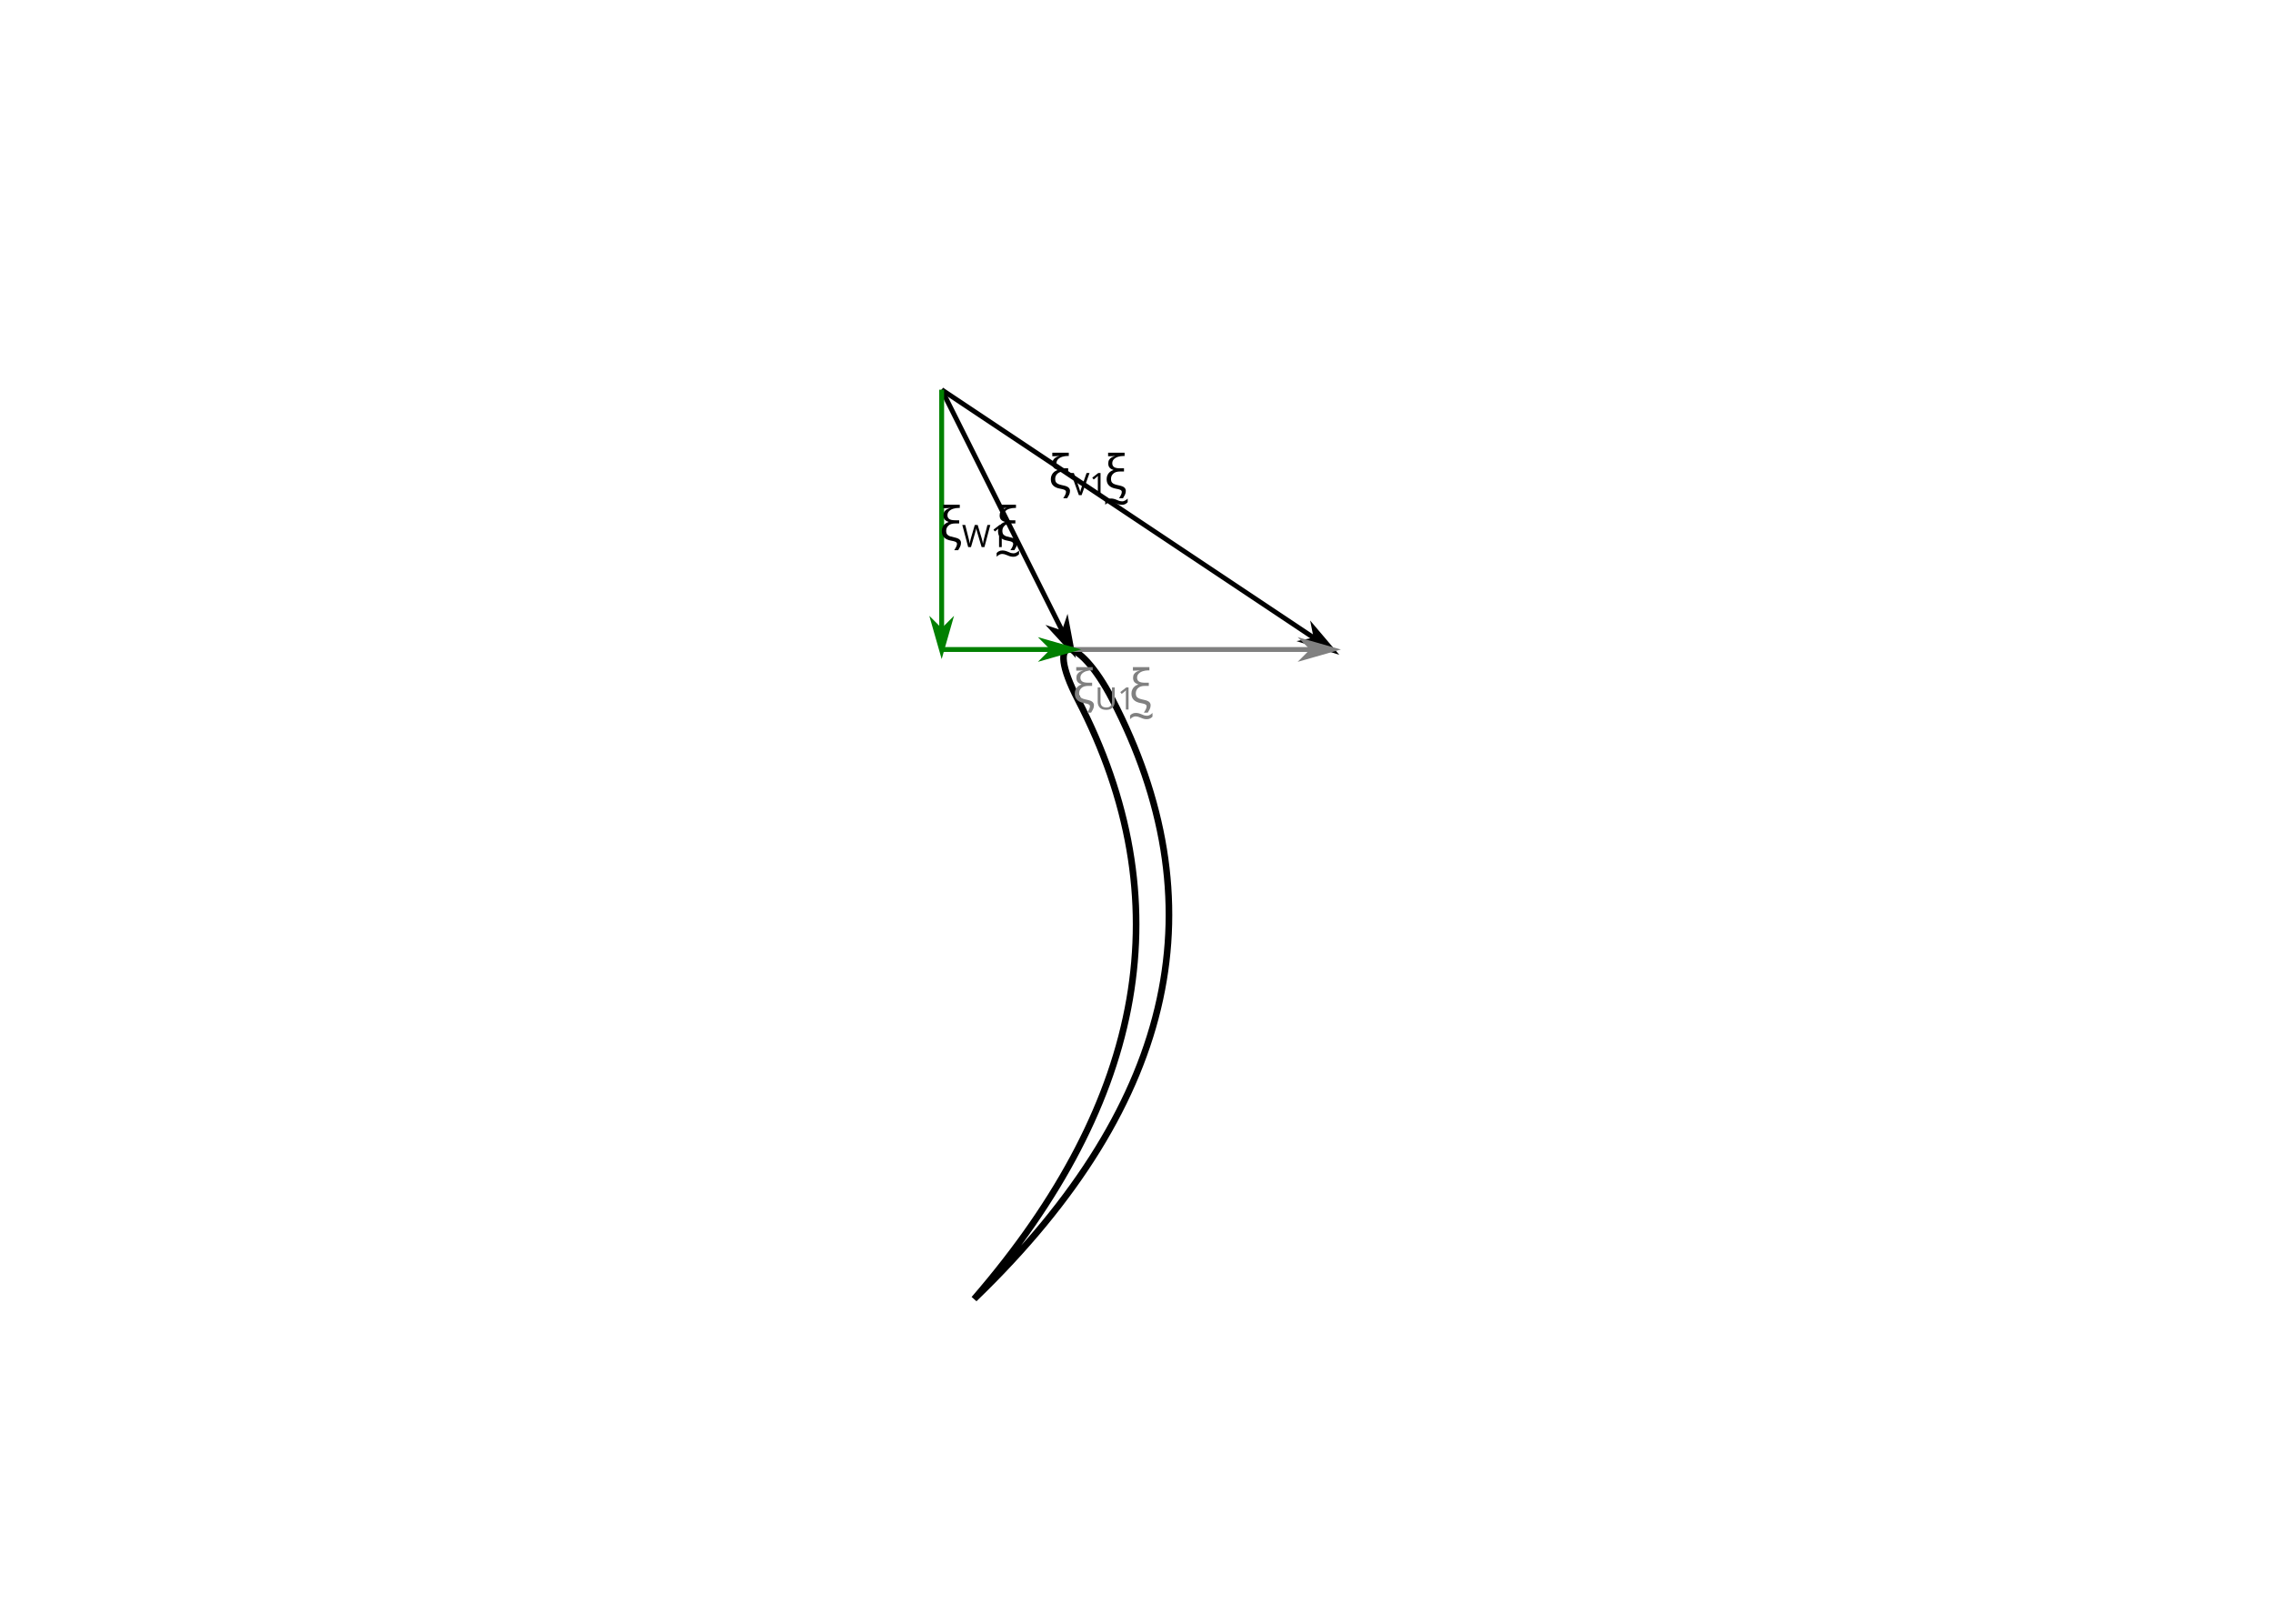
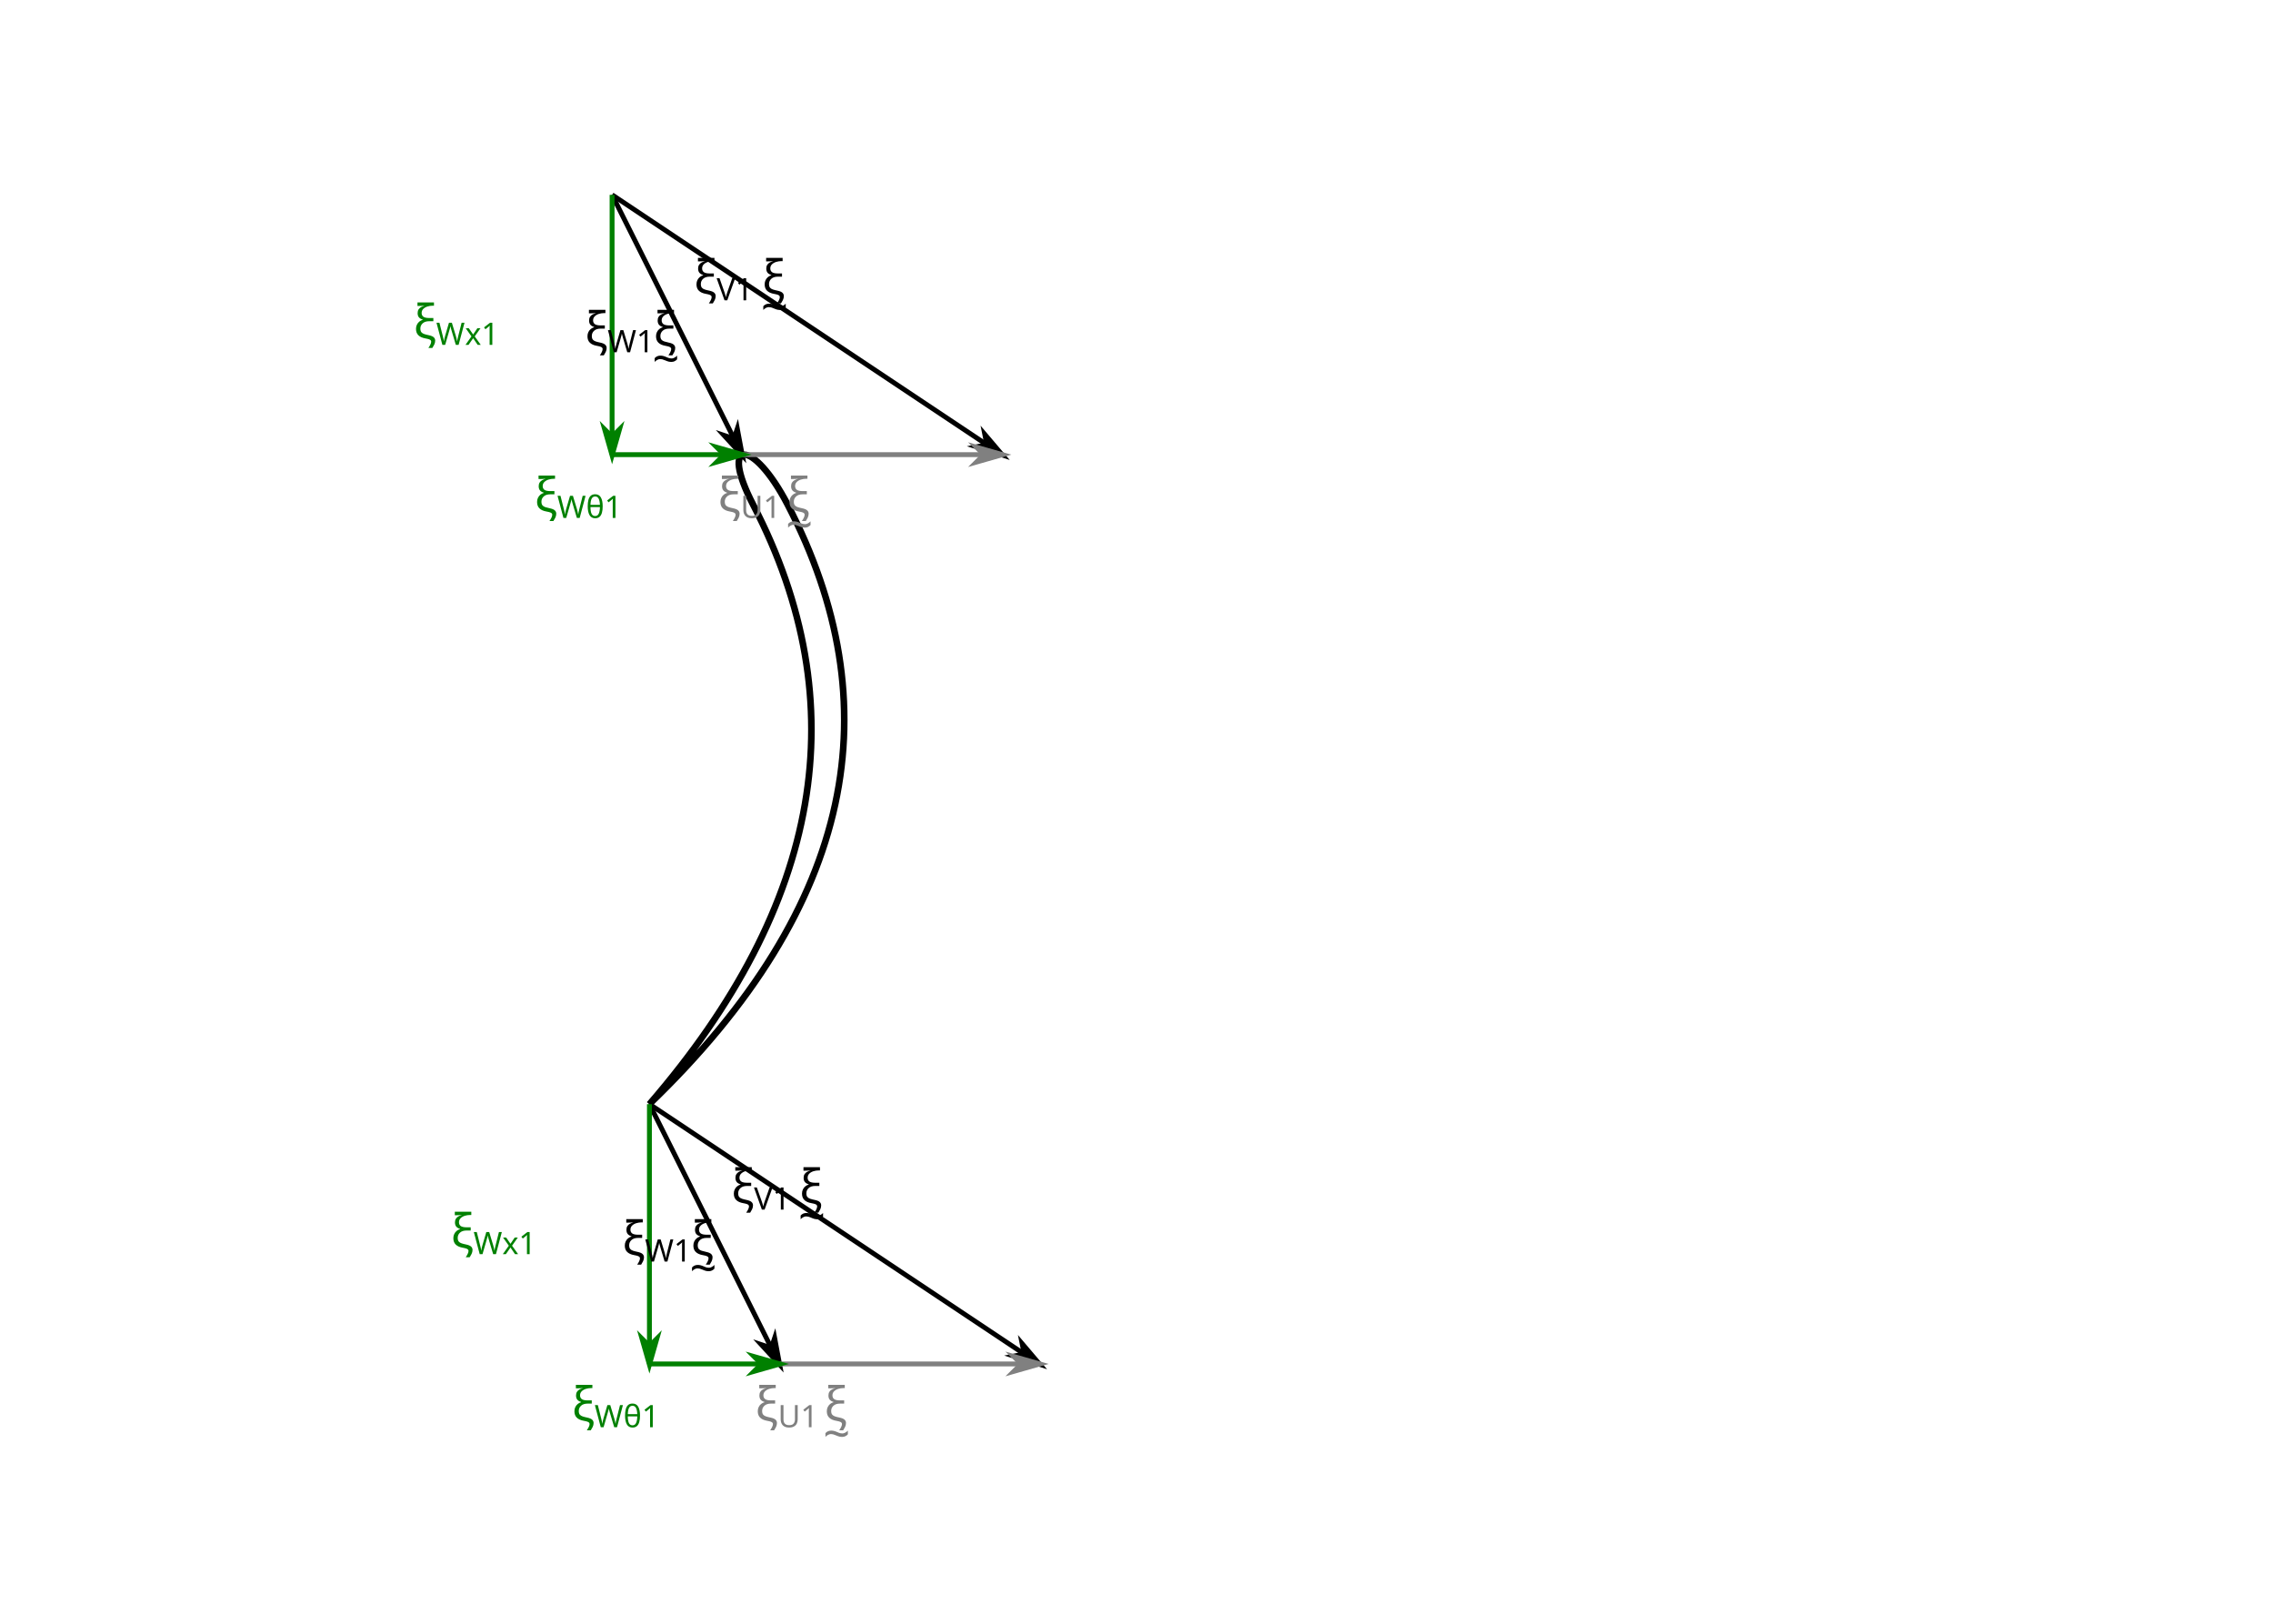
<svg xmlns="http://www.w3.org/2000/svg" width="700" height="500" viewBox="0 0 700 500" version="1.1" id="svg1097">
  <defs id="defs1091">
+     <marker style="overflow:visible;" id="marker3084" refX="0.0" refY="0.0" orient="auto">
+       <path transform="scale(0.4) rotate(180) translate(10,0)" style="fill-rule:evenodd;stroke:#008000;stroke-width:1pt;stroke-opacity:1;fill:#008000;fill-opacity:1" d="M 0.0,0.0 L 5.0,-5.0 L -12.5,0.0 L 5.0,5.0 L 0.0,0.0 z " id="path3082" />
+     </marker>
+     <marker style="overflow:visible;" id="marker3074" refX="0.0" refY="0.0" orient="auto">
+       <path transform="scale(0.4) rotate(180) translate(10,0)" style="fill-rule:evenodd;stroke:#008000;stroke-width:1pt;stroke-opacity:1;fill:#008000;fill-opacity:1" d="M 0.0,0.0 L 5.0,-5.0 L -12.5,0.0 L 5.0,5.0 L 0.0,0.0 z " id="path3072" />
+     </marker>
+     <marker style="overflow:visible;" id="marker3064" refX="0.0" refY="0.0" orient="auto">
+       <path transform="scale(0.4) rotate(180) translate(10,0)" style="fill-rule:evenodd;stroke:#808080;stroke-width:1pt;stroke-opacity:1;fill:#808080;fill-opacity:1" d="M 0.0,0.0 L 5.0,-5.0 L -12.5,0.0 L 5.0,5.0 L 0.0,0.0 z " id="path3062" />
+     </marker>
+     <marker style="overflow:visible;" id="marker3054" refX="0.0" refY="0.0" orient="auto">
+       <path transform="scale(0.4) rotate(180) translate(10,0)" style="fill-rule:evenodd;stroke:#000000;stroke-width:1pt;stroke-opacity:1;fill:#000000;fill-opacity:1" d="M 0.0,0.0 L 5.0,-5.0 L -12.5,0.0 L 5.0,5.0 L 0.0,0.0 z " id="path3052" />
+     </marker>
+     <marker style="overflow:visible;" id="marker3044" refX="0.0" refY="0.0" orient="auto">
+       <path transform="scale(0.4) rotate(180) translate(10,0)" style="fill-rule:evenodd;stroke:#000000;stroke-width:1pt;stroke-opacity:1;fill:#000000;fill-opacity:1" d="M 0.0,0.0 L 5.0,-5.0 L -12.5,0.0 L 5.0,5.0 L 0.0,0.0 z " id="path3042" />
+     </marker>
    <marker style="overflow:visible;" id="marker2502" refX="0.0" refY="0.0" orient="auto">
      <path transform="scale(0.4) rotate(180) translate(10,0)" style="fill-rule:evenodd;stroke:#008000;stroke-width:1pt;stroke-opacity:1;fill:#008000;fill-opacity:1" d="M 0.0,0.0 L 5.0,-5.0 L -12.5,0.0 L 5.0,5.0 L 0.0,0.0 z " id="path2500" />
    </marker>
    <marker style="overflow:visible;" id="marker2418" refX="0.0" refY="0.0" orient="auto">
      <path transform="scale(0.4) rotate(180) translate(10,0)" style="fill-rule:evenodd;stroke:#008000;stroke-width:1pt;stroke-opacity:1;fill:#008000;fill-opacity:1" d="M 0.0,0.0 L 5.0,-5.0 L -12.5,0.0 L 5.0,5.0 L 0.0,0.0 z " id="path2416" />
    </marker>
    <marker style="overflow:visible;" id="marker2220" refX="0.0" refY="0.0" orient="auto">
      <path transform="scale(0.4) rotate(180) translate(10,0)" style="fill-rule:evenodd;stroke:#000000;stroke-width:1pt;stroke-opacity:1;fill:#000000;fill-opacity:1" d="M 0.0,0.0 L 5.0,-5.0 L -12.5,0.0 L 5.0,5.0 L 0.0,0.0 z " id="path2218" />
    </marker>
    <marker style="overflow:visible;" id="marker2210" refX="0.0" refY="0.0" orient="auto">
      <path transform="scale(0.4) rotate(180) translate(10,0)" style="fill-rule:evenodd;stroke:#000000;stroke-width:1pt;stroke-opacity:1;fill:#000000;fill-opacity:1" d="M 0.0,0.0 L 5.0,-5.0 L -12.5,0.0 L 5.0,5.0 L 0.0,0.0 z " id="path2208" />
    </marker>
    <marker style="overflow:visible;" id="marker2158" refX="0.0" refY="0.0" orient="auto">
      <path transform="scale(0.4) rotate(180) translate(10,0)" style="fill-rule:evenodd;stroke:#808080;stroke-width:1pt;stroke-opacity:1;fill:#808080;fill-opacity:1" d="M 0.0,0.0 L 5.0,-5.0 L -12.5,0.0 L 5.0,5.0 L 0.0,0.0 z " id="path2156" />
    </marker>
    <marker style="overflow:visible;" id="marker2074" refX="0.0" refY="0.0" orient="auto">
      <path transform="scale(1.1) rotate(180) translate(1,0)" d="M 8.719,4.034 L -2.207,0.016 L 8.719,-4.002 C 6.973,-1.63 6.983,1.616 8.719,4.034 z " style="fill-rule:evenodd;stroke-width:0.625;stroke-linejoin:round;stroke:#000000;stroke-opacity:1;fill:#000000;fill-opacity:1" id="path2072" />
    </marker>
    <marker style="overflow:visible;" id="marker2064" refX="0.0" refY="0.0" orient="auto">
      <path transform="scale(1.1) rotate(180) translate(1,0)" d="M 8.719,4.034 L -2.207,0.016 L 8.719,-4.002 C 6.973,-1.63 6.983,1.616 8.719,4.034 z " style="fill-rule:evenodd;stroke-width:0.625;stroke-linejoin:round;stroke:#000000;stroke-opacity:1;fill:#000000;fill-opacity:1" id="path2062" />
    </marker>
    <marker style="overflow:visible;" id="marker2030" refX="0.0" refY="0.0" orient="auto">
      <path transform="scale(1.1) rotate(180) translate(1,0)" d="M 8.719,4.034 L -2.207,0.016 L 8.719,-4.002 C 6.973,-1.63 6.983,1.616 8.719,4.034 z " style="fill-rule:evenodd;stroke-width:0.625;stroke-linejoin:round;stroke:#808080;stroke-opacity:1;fill:#808080;fill-opacity:1" id="path2028" />
    </marker>
    <marker style="overflow:visible;" id="marker1862" refX="0.0" refY="0.0" orient="auto">
      <path transform="scale(0.8) rotate(180) translate(12.5,0)" style="fill-rule:evenodd;stroke:#808080;stroke-width:1pt;stroke-opacity:1;fill:#808080;fill-opacity:1" d="M 0.0,0.0 L 5.0,-5.0 L -12.5,0.0 L 5.0,5.0 L 0.0,0.0 z " id="path1860" />
    </marker>
    <marker style="overflow:visible;" id="marker1810" refX="0.0" refY="0.0" orient="auto">
      <path transform="scale(0.8) rotate(180) translate(12.5,0)" style="fill-rule:evenodd;stroke:#000000;stroke-width:1pt;stroke-opacity:1;fill:#000000;fill-opacity:1" d="M 0.0,0.0 L 5.0,-5.0 L -12.5,0.0 L 5.0,5.0 L 0.0,0.0 z " id="path1808" />
    </marker>
  </defs>
  <g id="layer1" transform="translate(0,-238.25)">
-     <path style="font-variation-settings:normal;opacity:1;vector-effect:none;fill:none;fill-opacity:1;stroke:#000000;stroke-width:1.914;stroke-linecap:butt;stroke-linejoin:miter;stroke-miterlimit:4;stroke-dasharray:none;stroke-dashoffset:0;stroke-opacity:1;marker:none;stop-color:#000000;stop-opacity:1" d="m 300,400 c 50,-60 60,-120 30,-180 -10,-20 0,-20 10,0 30,60 20,120 -40,180 z" id="path1424" transform="matrix(1.064177,0,0,1.025641,-19.2531,227.9936)" />
-     <path style="font-variation-settings:normal;opacity:1;vector-effect:none;fill:none;fill-opacity:1;stroke:#000000;stroke-width:1.5;stroke-linecap:butt;stroke-linejoin:miter;stroke-miterlimit:4;stroke-dasharray:none;stroke-dashoffset:0;stroke-opacity:1;marker:none;marker-end:url(#marker2210);stop-color:#000000;stop-opacity:1" d="m 260,120 40,80" id="path1752" transform="translate(30,238.25)" />
-     <path style="font-variation-settings:normal;opacity:1;vector-effect:none;fill:none;fill-opacity:1;stroke:#000000;stroke-width:1.5;stroke-linecap:butt;stroke-linejoin:miter;stroke-miterlimit:4;stroke-dasharray:none;stroke-dashoffset:0;stroke-opacity:1;marker:none;marker-end:url(#marker2220);stop-color:#000000;stop-opacity:1" d="m 260,120 120,80" id="path1806" transform="translate(30,238.25)" />
-     <path style="font-variation-settings:normal;opacity:1;vector-effect:none;fill:none;fill-opacity:1;stroke:#808080;stroke-width:1.5;stroke-linecap:butt;stroke-linejoin:miter;stroke-miterlimit:4;stroke-dasharray:none;stroke-dashoffset:0;stroke-opacity:1;marker:none;marker-end:url(#marker2158);stop-color:#000000;stop-opacity:1" d="m 260,120 h 80" id="path1858" transform="translate(70,318.25)" />
-     <path style="font-variation-settings:normal;opacity:1;vector-effect:none;fill:none;fill-opacity:1;stroke:#008000;stroke-width:1.5;stroke-linecap:butt;stroke-linejoin:miter;stroke-miterlimit:4;stroke-dasharray:none;stroke-dashoffset:0;stroke-opacity:1;marker:none;stop-color:#000000;stop-opacity:1;marker-end:url(#marker2418)" d="m 290,120 v 80" id="path2408" transform="translate(0,238.25)" />
-     <path style="font-variation-settings:normal;opacity:1;vector-effect:none;fill:none;fill-opacity:1;stroke:#008000;stroke-width:1.5;stroke-linecap:butt;stroke-linejoin:miter;stroke-miterlimit:4;stroke-dasharray:none;stroke-dashoffset:0;stroke-opacity:1;marker:none;marker-end:url(#marker2502);stop-color:#000000;stop-opacity:1" d="m 290,120 h 40" id="path2498" transform="translate(0,318.25)" />
-     <g id="g2644" transform="translate(-30.83089,35.02891)">
-       <text xml:space="preserve" style="font-style:normal;font-variant:normal;font-weight:normal;font-stretch:normal;font-size:14.667px;font-family:'SBL BibLit';-inkscape-font-specification:'SBL BibLit';text-align:center;text-anchor:middle;fill:#000000;fill-opacity:1;stroke:none;stroke-width:1.5;stroke-linecap:round;stroke-miterlimit:4;stroke-dasharray:none;stroke-opacity:1;stop-color:#000000" x="400" y="140" id="text2616" transform="translate(-11.98266,222.8704)">
-         <tspan id="tspan2614" x="400" y="140" style="font-style:normal;font-variant:normal;font-weight:normal;font-stretch:normal;font-size:14.667px;font-family:'SBL BibLit';-inkscape-font-specification:'SBL BibLit'">~</tspan>
+     <path style="font-variation-settings:normal;opacity:1;vector-effect:none;fill:none;fill-opacity:1;stroke:#000000;stroke-width:1.914;stroke-linecap:butt;stroke-linejoin:miter;stroke-miterlimit:4;stroke-dasharray:none;stroke-dashoffset:0;stroke-opacity:1;marker:none;stop-color:#000000;stop-opacity:1" d="m 300,400 c 50,-60 60,-120 30,-180 -10,-20 0,-20 10,0 30,60 20,120 -40,180 z" id="path1424" transform="matrix(1.064177,0,0,1.025641,-119.2531,167.9936)" />
+     <g id="g2848" transform="translate(-101.4996,-60)">
+       <path style="font-variation-settings:normal;opacity:1;vector-effect:none;fill:none;fill-opacity:1;stroke:#000000;stroke-width:1.5;stroke-linecap:butt;stroke-linejoin:miter;stroke-miterlimit:4;stroke-dasharray:none;stroke-dashoffset:0;stroke-opacity:1;marker:none;marker-end:url(#marker2210);stop-color:#000000;stop-opacity:1" d="m 260,120 40,80" id="path1752" transform="translate(30,238.25)" />
+       <path style="font-variation-settings:normal;opacity:1;vector-effect:none;fill:none;fill-opacity:1;stroke:#000000;stroke-width:1.5;stroke-linecap:butt;stroke-linejoin:miter;stroke-miterlimit:4;stroke-dasharray:none;stroke-dashoffset:0;stroke-opacity:1;marker:none;marker-end:url(#marker2220);stop-color:#000000;stop-opacity:1" d="m 260,120 120,80" id="path1806" transform="translate(30,238.25)" />
+       <path style="font-variation-settings:normal;opacity:1;vector-effect:none;fill:none;fill-opacity:1;stroke:#808080;stroke-width:1.5;stroke-linecap:butt;stroke-linejoin:miter;stroke-miterlimit:4;stroke-dasharray:none;stroke-dashoffset:0;stroke-opacity:1;marker:none;marker-end:url(#marker2158);stop-color:#000000;stop-opacity:1" d="m 260,120 h 80" id="path1858" transform="translate(70,318.25)" />
+       <path style="font-variation-settings:normal;opacity:1;vector-effect:none;fill:none;fill-opacity:1;stroke:#008000;stroke-width:1.5;stroke-linecap:butt;stroke-linejoin:miter;stroke-miterlimit:4;stroke-dasharray:none;stroke-dashoffset:0;stroke-opacity:1;marker:none;marker-end:url(#marker2418);stop-color:#000000;stop-opacity:1" d="m 290,120 v 80" id="path2408" transform="translate(0,238.25)" />
+       <path style="font-variation-settings:normal;opacity:1;vector-effect:none;fill:none;fill-opacity:1;stroke:#008000;stroke-width:1.5;stroke-linecap:butt;stroke-linejoin:miter;stroke-miterlimit:4;stroke-dasharray:none;stroke-dashoffset:0;stroke-opacity:1;marker:none;marker-end:url(#marker2502);stop-color:#000000;stop-opacity:1" d="m 290,120 h 40" id="path2498" transform="translate(0,318.25)" />
+       <g id="g2644" transform="translate(-30.83089,35.02891)">
+         <text xml:space="preserve" style="font-style:normal;font-variant:normal;font-weight:normal;font-stretch:normal;font-size:14.667px;font-family:'SBL BibLit';-inkscape-font-specification:'SBL BibLit';text-align:center;text-anchor:middle;fill:#000000;fill-opacity:1;stroke:none;stroke-width:1.5;stroke-linecap:round;stroke-miterlimit:4;stroke-dasharray:none;stroke-opacity:1;stop-color:#000000" x="400" y="140" id="text2616" transform="translate(-11.98266,222.8704)">
+           <tspan id="tspan2614" x="400" y="140" style="font-style:normal;font-variant:normal;font-weight:normal;font-stretch:normal;font-size:14.667px;font-family:'SBL BibLit';-inkscape-font-specification:'SBL BibLit'">~</tspan>
+         </text>
+         <text xml:space="preserve" style="font-weight:900;font-stretch:condensed;font-size:14.667px;font-family:'Noto Sans';-inkscape-font-specification:'Noto Sans Heavy Condensed';text-align:center;text-anchor:middle;fill:none;stroke:#008000;stroke-width:1.5;stroke-linecap:round;stroke-miterlimit:4;stroke-dasharray:none;stop-color:#000000" x="350" y="120" id="text2622" transform="translate(37.68068,233.7872)">
+           <tspan id="tspan2620" x="350" y="120" style="font-style:normal;font-variant:normal;font-weight:normal;font-stretch:normal;font-size:14.667px;font-family:'SBL BibLit';-inkscape-font-specification:'SBL BibLit';fill:#000000;fill-opacity:1;stroke:none;stroke-opacity:1">ξ</tspan>
+         </text>
+         <text xml:space="preserve" style="font-weight:900;font-stretch:condensed;font-size:14.667px;font-family:'Noto Sans';-inkscape-font-specification:'Noto Sans Heavy Condensed';text-align:center;text-anchor:middle;fill:none;stroke:#008000;stroke-width:1.5;stroke-linecap:round;stroke-miterlimit:4;stroke-dasharray:none;stop-color:#000000" x="350" y="120" id="text2610" transform="translate(43.24336,233.7872)">
+           <tspan id="tspan2608" x="350" y="120" style="font-style:normal;font-variant:normal;font-weight:normal;font-stretch:normal;font-size:14.667px;font-family:'SBL BibLit';-inkscape-font-specification:'SBL BibLit';fill:#000000;fill-opacity:1;stroke:none;stroke-opacity:1">ξ<tspan style="font-size:65%;baseline-shift:sub" id="tspan2646">V1</tspan>
+           </tspan>
+         </text>
+       </g>
+       <g id="g2686" transform="translate(-23.18932,102.05)" style="fill:#808080">
+         <text xml:space="preserve" style="font-style:normal;font-variant:normal;font-weight:normal;font-stretch:normal;font-size:14.667px;font-family:'SBL BibLit';-inkscape-font-specification:'SBL BibLit';text-align:center;text-anchor:middle;fill:#808080;fill-opacity:1;stroke:none;stroke-width:1.5;stroke-linecap:round;stroke-miterlimit:4;stroke-dasharray:none;stroke-opacity:1;stop-color:#000000" x="400" y="140" id="text2674" transform="translate(-11.98266,222.8704)">
+           <tspan id="tspan2672" x="400" y="140" style="font-style:normal;font-variant:normal;font-weight:normal;font-stretch:normal;font-size:14.667px;font-family:'SBL BibLit';-inkscape-font-specification:'SBL BibLit';fill:#808080">~</tspan>
+         </text>
+         <text xml:space="preserve" style="font-weight:900;font-stretch:condensed;font-size:14.667px;font-family:'Noto Sans';-inkscape-font-specification:'Noto Sans Heavy Condensed';text-align:center;text-anchor:middle;fill:#808080;stroke:#008000;stroke-width:1.5;stroke-linecap:round;stroke-miterlimit:4;stroke-dasharray:none;stop-color:#000000" x="350" y="120" id="text2678" transform="translate(37.68068,233.7872)">
+           <tspan id="tspan2676" x="350" y="120" style="font-style:normal;font-variant:normal;font-weight:normal;font-stretch:normal;font-size:14.667px;font-family:'SBL BibLit';-inkscape-font-specification:'SBL BibLit';fill:#808080;fill-opacity:1;stroke:none;stroke-opacity:1">ξ</tspan>
+         </text>
+         <text xml:space="preserve" style="font-weight:900;font-stretch:condensed;font-size:14.667px;font-family:'Noto Sans';-inkscape-font-specification:'Noto Sans Heavy Condensed';text-align:center;text-anchor:middle;fill:#808080;stroke:#008000;stroke-width:1.5;stroke-linecap:round;stroke-miterlimit:4;stroke-dasharray:none;stop-color:#000000" x="350" y="120" id="text2684" transform="translate(43.60179,233.7872)">
+           <tspan id="tspan2682" x="350" y="120" style="font-style:normal;font-variant:normal;font-weight:normal;font-stretch:normal;font-size:14.667px;font-family:'SBL BibLit';-inkscape-font-specification:'SBL BibLit';fill:#808080;fill-opacity:1;stroke:none;stroke-opacity:1">ξ<tspan style="font-size:65%;baseline-shift:sub;fill:#808080" id="tspan2680">U1</tspan>
+           </tspan>
+         </text>
+       </g>
+       <g id="g2720" transform="translate(-64.28324,51.02891)">
+         <text xml:space="preserve" style="font-style:normal;font-variant:normal;font-weight:normal;font-stretch:normal;font-size:14.667px;font-family:'SBL BibLit';-inkscape-font-specification:'SBL BibLit';text-align:center;text-anchor:middle;fill:#000000;fill-opacity:1;stroke:none;stroke-width:1.5;stroke-linecap:round;stroke-miterlimit:4;stroke-dasharray:none;stroke-opacity:1;stop-color:#000000" x="400" y="140" id="text2708" transform="translate(-11.98266,222.8704)">
+           <tspan id="tspan2706" x="400" y="140" style="font-style:normal;font-variant:normal;font-weight:normal;font-stretch:normal;font-size:14.667px;font-family:'SBL BibLit';-inkscape-font-specification:'SBL BibLit'">~</tspan>
+         </text>
+         <text xml:space="preserve" style="font-weight:900;font-stretch:condensed;font-size:14.667px;font-family:'Noto Sans';-inkscape-font-specification:'Noto Sans Heavy Condensed';text-align:center;text-anchor:middle;fill:none;stroke:#008000;stroke-width:1.5;stroke-linecap:round;stroke-miterlimit:4;stroke-dasharray:none;stop-color:#000000" x="350" y="120" id="text2712" transform="translate(37.68068,233.7872)">
+           <tspan id="tspan2710" x="350" y="120" style="font-style:normal;font-variant:normal;font-weight:normal;font-stretch:normal;font-size:14.667px;font-family:'SBL BibLit';-inkscape-font-specification:'SBL BibLit';fill:#000000;fill-opacity:1;stroke:none;stroke-opacity:1">ξ</tspan>
+         </text>
+         <text xml:space="preserve" style="font-weight:900;font-stretch:condensed;font-size:14.667px;font-family:'Noto Sans';-inkscape-font-specification:'Noto Sans Heavy Condensed';text-align:center;text-anchor:middle;fill:none;stroke:#008000;stroke-width:1.5;stroke-linecap:round;stroke-miterlimit:4;stroke-dasharray:none;stop-color:#000000" x="350" y="120" id="text2718" transform="translate(44.6957,233.7872)">
+           <tspan id="tspan2716" x="350" y="120" style="font-style:normal;font-variant:normal;font-weight:normal;font-stretch:normal;font-size:14.667px;font-family:'SBL BibLit';-inkscape-font-specification:'SBL BibLit';fill:#000000;fill-opacity:1;stroke:none;stroke-opacity:1">ξ<tspan style="font-size:65%;baseline-shift:sub" id="tspan2714">W1</tspan>
+           </tspan>
+         </text>
+       </g>
+       <text xml:space="preserve" style="font-weight:900;font-stretch:condensed;font-size:14.667px;font-family:'Noto Sans';-inkscape-font-specification:'Noto Sans Heavy Condensed';text-align:center;text-anchor:middle;fill:#008000;stroke:#008000;stroke-width:1.5;stroke-linecap:round;stroke-miterlimit:4;stroke-dasharray:none;stop-color:#000000" x="350" y="120" id="text2746" transform="translate(-77.49524,282.5374)">
+         <tspan id="tspan2744" x="350" y="120" style="font-style:normal;font-variant:normal;font-weight:normal;font-stretch:normal;font-size:14.667px;font-family:'SBL BibLit';-inkscape-font-specification:'SBL BibLit';fill:#008000;fill-opacity:1;stroke:none;stroke-opacity:1">ξ<tspan style="font-size:65%;baseline-shift:sub;fill:#008000" id="tspan2742">Wx1</tspan>
+         </tspan>
      </text>
-       <text xml:space="preserve" style="font-weight:900;font-stretch:condensed;font-size:14.667px;font-family:'Noto Sans';-inkscape-font-specification:'Noto Sans Heavy Condensed';text-align:center;text-anchor:middle;fill:none;stroke:#008000;stroke-width:1.5;stroke-linecap:round;stroke-miterlimit:4;stroke-dasharray:none;stop-color:#000000" x="350" y="120" id="text2622" transform="translate(37.68068,233.7872)">
-         <tspan id="tspan2620" x="350" y="120" style="font-style:normal;font-variant:normal;font-weight:normal;font-stretch:normal;font-size:14.667px;font-family:'SBL BibLit';-inkscape-font-specification:'SBL BibLit';fill:#000000;fill-opacity:1;stroke:none;stroke-opacity:1">ξ</tspan>
-       </text>
-       <text xml:space="preserve" style="font-weight:900;font-stretch:condensed;font-size:14.667px;font-family:'Noto Sans';-inkscape-font-specification:'Noto Sans Heavy Condensed';text-align:center;text-anchor:middle;fill:none;stroke:#008000;stroke-width:1.5;stroke-linecap:round;stroke-miterlimit:4;stroke-dasharray:none;stop-color:#000000" x="350" y="120" id="text2610" transform="translate(43.24336,233.7872)">
-         <tspan id="tspan2608" x="350" y="120" style="font-style:normal;font-variant:normal;font-weight:normal;font-stretch:normal;font-size:14.667px;font-family:'SBL BibLit';-inkscape-font-specification:'SBL BibLit';fill:#000000;fill-opacity:1;stroke:none;stroke-opacity:1">ξ<tspan style="font-size:65%;baseline-shift:sub" id="tspan2646">V1</tspan>
+       <text xml:space="preserve" style="font-weight:900;font-stretch:condensed;font-size:14.667px;font-family:'Noto Sans';-inkscape-font-specification:'Noto Sans Heavy Condensed';text-align:center;text-anchor:middle;fill:#008000;stroke:#008000;stroke-width:1.5;stroke-linecap:round;stroke-miterlimit:4;stroke-dasharray:none;stop-color:#000000" x="350" y="120" id="text2775" transform="translate(-39.89902,335.8372)">
+         <tspan id="tspan2773" x="350" y="120" style="font-style:normal;font-variant:normal;font-weight:normal;font-stretch:normal;font-size:14.667px;font-family:'SBL BibLit';-inkscape-font-specification:'SBL BibLit';fill:#008000;fill-opacity:1;stroke:none;stroke-opacity:1">ξ<tspan style="font-size:65%;baseline-shift:sub;fill:#008000" id="tspan2771">Wθ1</tspan>
        </tspan>
      </text>
    </g>
-     <g id="g2686" transform="translate(-23.18932,101.05)" style="fill:#808080">
-       <text xml:space="preserve" style="font-style:normal;font-variant:normal;font-weight:normal;font-stretch:normal;font-size:14.667px;font-family:'SBL BibLit';-inkscape-font-specification:'SBL BibLit';text-align:center;text-anchor:middle;fill:#808080;fill-opacity:1;stroke:none;stroke-width:1.5;stroke-linecap:round;stroke-miterlimit:4;stroke-dasharray:none;stroke-opacity:1;stop-color:#000000" x="400" y="140" id="text2674" transform="translate(-11.98266,222.8704)">
-         <tspan id="tspan2672" x="400" y="140" style="font-style:normal;font-variant:normal;font-weight:normal;font-stretch:normal;font-size:14.667px;font-family:'SBL BibLit';-inkscape-font-specification:'SBL BibLit';fill:#808080">~</tspan>
-       </text>
-       <text xml:space="preserve" style="font-weight:900;font-stretch:condensed;font-size:14.667px;font-family:'Noto Sans';-inkscape-font-specification:'Noto Sans Heavy Condensed';text-align:center;text-anchor:middle;fill:#808080;stroke:#008000;stroke-width:1.5;stroke-linecap:round;stroke-miterlimit:4;stroke-dasharray:none;stop-color:#000000" x="350" y="120" id="text2678" transform="translate(37.68068,233.7872)">
-         <tspan id="tspan2676" x="350" y="120" style="font-style:normal;font-variant:normal;font-weight:normal;font-stretch:normal;font-size:14.667px;font-family:'SBL BibLit';-inkscape-font-specification:'SBL BibLit';fill:#808080;fill-opacity:1;stroke:none;stroke-opacity:1">ξ</tspan>
-       </text>
-       <text xml:space="preserve" style="font-weight:900;font-stretch:condensed;font-size:14.667px;font-family:'Noto Sans';-inkscape-font-specification:'Noto Sans Heavy Condensed';text-align:center;text-anchor:middle;fill:#808080;stroke:#008000;stroke-width:1.5;stroke-linecap:round;stroke-miterlimit:4;stroke-dasharray:none;stop-color:#000000" x="350" y="120" id="text2684" transform="translate(43.60179,233.7872)">
-         <tspan id="tspan2682" x="350" y="120" style="font-style:normal;font-variant:normal;font-weight:normal;font-stretch:normal;font-size:14.667px;font-family:'SBL BibLit';-inkscape-font-specification:'SBL BibLit';fill:#808080;fill-opacity:1;stroke:none;stroke-opacity:1">ξ<tspan style="font-size:65%;baseline-shift:sub;fill:#808080" id="tspan2680">U1</tspan>
+     <g id="g3040" transform="translate(-90,220)">
+       <path style="font-variation-settings:normal;opacity:1;vector-effect:none;fill:none;fill-opacity:1;stroke:#000000;stroke-width:1.5;stroke-linecap:butt;stroke-linejoin:miter;stroke-miterlimit:4;stroke-dasharray:none;stroke-dashoffset:0;stroke-opacity:1;marker:none;marker-end:url(#marker3044);stop-color:#000000;stop-opacity:1" d="m 260,120 40,80" id="path2970" transform="translate(30,238.25)" />
+       <path style="font-variation-settings:normal;opacity:1;vector-effect:none;fill:none;fill-opacity:1;stroke:#000000;stroke-width:1.5;stroke-linecap:butt;stroke-linejoin:miter;stroke-miterlimit:4;stroke-dasharray:none;stroke-dashoffset:0;stroke-opacity:1;marker:none;marker-end:url(#marker3054);stop-color:#000000;stop-opacity:1" d="m 260,120 120,80" id="path2972" transform="translate(30,238.25)" />
+       <path style="font-variation-settings:normal;opacity:1;vector-effect:none;fill:none;fill-opacity:1;stroke:#808080;stroke-width:1.5;stroke-linecap:butt;stroke-linejoin:miter;stroke-miterlimit:4;stroke-dasharray:none;stroke-dashoffset:0;stroke-opacity:1;marker:none;marker-end:url(#marker3064);stop-color:#000000;stop-opacity:1" d="m 260,120 h 80" id="path2974" transform="translate(70,318.25)" />
+       <path style="font-variation-settings:normal;opacity:1;vector-effect:none;fill:none;fill-opacity:1;stroke:#008000;stroke-width:1.5;stroke-linecap:butt;stroke-linejoin:miter;stroke-miterlimit:4;stroke-dasharray:none;stroke-dashoffset:0;stroke-opacity:1;marker:none;marker-end:url(#marker3074);stop-color:#000000;stop-opacity:1" d="m 290,120 v 80" id="path2976" transform="translate(0,238.25)" />
+       <path style="font-variation-settings:normal;opacity:1;vector-effect:none;fill:none;fill-opacity:1;stroke:#008000;stroke-width:1.5;stroke-linecap:butt;stroke-linejoin:miter;stroke-miterlimit:4;stroke-dasharray:none;stroke-dashoffset:0;stroke-opacity:1;marker:none;marker-end:url(#marker3084);stop-color:#000000;stop-opacity:1" d="m 290,120 h 40" id="path2978" transform="translate(0,318.25)" />
+       <g id="g2994" transform="translate(-30.83089,35.02891)">
+         <text xml:space="preserve" style="font-style:normal;font-variant:normal;font-weight:normal;font-stretch:normal;font-size:14.667px;font-family:'SBL BibLit';-inkscape-font-specification:'SBL BibLit';text-align:center;text-anchor:middle;fill:#000000;fill-opacity:1;stroke:none;stroke-width:1.5;stroke-linecap:round;stroke-miterlimit:4;stroke-dasharray:none;stroke-opacity:1;stop-color:#000000" x="400" y="140" id="text2982" transform="translate(-11.98266,222.8704)">
+           <tspan id="tspan2980" x="400" y="140" style="font-style:normal;font-variant:normal;font-weight:normal;font-stretch:normal;font-size:14.667px;font-family:'SBL BibLit';-inkscape-font-specification:'SBL BibLit'">~</tspan>
+         </text>
+         <text xml:space="preserve" style="font-weight:900;font-stretch:condensed;font-size:14.667px;font-family:'Noto Sans';-inkscape-font-specification:'Noto Sans Heavy Condensed';text-align:center;text-anchor:middle;fill:none;stroke:#008000;stroke-width:1.5;stroke-linecap:round;stroke-miterlimit:4;stroke-dasharray:none;stop-color:#000000" x="350" y="120" id="text2986" transform="translate(37.68068,233.7872)">
+           <tspan id="tspan2984" x="350" y="120" style="font-style:normal;font-variant:normal;font-weight:normal;font-stretch:normal;font-size:14.667px;font-family:'SBL BibLit';-inkscape-font-specification:'SBL BibLit';fill:#000000;fill-opacity:1;stroke:none;stroke-opacity:1">ξ</tspan>
+         </text>
+         <text xml:space="preserve" style="font-weight:900;font-stretch:condensed;font-size:14.667px;font-family:'Noto Sans';-inkscape-font-specification:'Noto Sans Heavy Condensed';text-align:center;text-anchor:middle;fill:none;stroke:#008000;stroke-width:1.5;stroke-linecap:round;stroke-miterlimit:4;stroke-dasharray:none;stop-color:#000000" x="350" y="120" id="text2992" transform="translate(43.24336,233.7872)">
+           <tspan id="tspan2990" x="350" y="120" style="font-style:normal;font-variant:normal;font-weight:normal;font-stretch:normal;font-size:14.667px;font-family:'SBL BibLit';-inkscape-font-specification:'SBL BibLit';fill:#000000;fill-opacity:1;stroke:none;stroke-opacity:1">ξ<tspan style="font-size:65%;baseline-shift:sub" id="tspan2988">V1</tspan>
+           </tspan>
+         </text>
+       </g>
+       <g id="g3010" transform="translate(-23.18932,102.05)" style="fill:#808080">
+         <text xml:space="preserve" style="font-style:normal;font-variant:normal;font-weight:normal;font-stretch:normal;font-size:14.667px;font-family:'SBL BibLit';-inkscape-font-specification:'SBL BibLit';text-align:center;text-anchor:middle;fill:#808080;fill-opacity:1;stroke:none;stroke-width:1.5;stroke-linecap:round;stroke-miterlimit:4;stroke-dasharray:none;stroke-opacity:1;stop-color:#000000" x="400" y="140" id="text2998" transform="translate(-11.98266,222.8704)">
+           <tspan id="tspan2996" x="400" y="140" style="font-style:normal;font-variant:normal;font-weight:normal;font-stretch:normal;font-size:14.667px;font-family:'SBL BibLit';-inkscape-font-specification:'SBL BibLit';fill:#808080">~</tspan>
+         </text>
+         <text xml:space="preserve" style="font-weight:900;font-stretch:condensed;font-size:14.667px;font-family:'Noto Sans';-inkscape-font-specification:'Noto Sans Heavy Condensed';text-align:center;text-anchor:middle;fill:#808080;stroke:#008000;stroke-width:1.5;stroke-linecap:round;stroke-miterlimit:4;stroke-dasharray:none;stop-color:#000000" x="350" y="120" id="text3002" transform="translate(37.68068,233.7872)">
+           <tspan id="tspan3000" x="350" y="120" style="font-style:normal;font-variant:normal;font-weight:normal;font-stretch:normal;font-size:14.667px;font-family:'SBL BibLit';-inkscape-font-specification:'SBL BibLit';fill:#808080;fill-opacity:1;stroke:none;stroke-opacity:1">ξ</tspan>
+         </text>
+         <text xml:space="preserve" style="font-weight:900;font-stretch:condensed;font-size:14.667px;font-family:'Noto Sans';-inkscape-font-specification:'Noto Sans Heavy Condensed';text-align:center;text-anchor:middle;fill:#808080;stroke:#008000;stroke-width:1.5;stroke-linecap:round;stroke-miterlimit:4;stroke-dasharray:none;stop-color:#000000" x="350" y="120" id="text3008" transform="translate(43.60179,233.7872)">
+           <tspan id="tspan3006" x="350" y="120" style="font-style:normal;font-variant:normal;font-weight:normal;font-stretch:normal;font-size:14.667px;font-family:'SBL BibLit';-inkscape-font-specification:'SBL BibLit';fill:#808080;fill-opacity:1;stroke:none;stroke-opacity:1">ξ<tspan style="font-size:65%;baseline-shift:sub;fill:#808080" id="tspan3004">U1</tspan>
+           </tspan>
+         </text>
+       </g>
+       <g id="g3026" transform="translate(-64.28324,51.02891)">
+         <text xml:space="preserve" style="font-style:normal;font-variant:normal;font-weight:normal;font-stretch:normal;font-size:14.667px;font-family:'SBL BibLit';-inkscape-font-specification:'SBL BibLit';text-align:center;text-anchor:middle;fill:#000000;fill-opacity:1;stroke:none;stroke-width:1.5;stroke-linecap:round;stroke-miterlimit:4;stroke-dasharray:none;stroke-opacity:1;stop-color:#000000" x="400" y="140" id="text3014" transform="translate(-11.98266,222.8704)">
+           <tspan id="tspan3012" x="400" y="140" style="font-style:normal;font-variant:normal;font-weight:normal;font-stretch:normal;font-size:14.667px;font-family:'SBL BibLit';-inkscape-font-specification:'SBL BibLit'">~</tspan>
+         </text>
+         <text xml:space="preserve" style="font-weight:900;font-stretch:condensed;font-size:14.667px;font-family:'Noto Sans';-inkscape-font-specification:'Noto Sans Heavy Condensed';text-align:center;text-anchor:middle;fill:none;stroke:#008000;stroke-width:1.5;stroke-linecap:round;stroke-miterlimit:4;stroke-dasharray:none;stop-color:#000000" x="350" y="120" id="text3018" transform="translate(37.68068,233.7872)">
+           <tspan id="tspan3016" x="350" y="120" style="font-style:normal;font-variant:normal;font-weight:normal;font-stretch:normal;font-size:14.667px;font-family:'SBL BibLit';-inkscape-font-specification:'SBL BibLit';fill:#000000;fill-opacity:1;stroke:none;stroke-opacity:1">ξ</tspan>
+         </text>
+         <text xml:space="preserve" style="font-weight:900;font-stretch:condensed;font-size:14.667px;font-family:'Noto Sans';-inkscape-font-specification:'Noto Sans Heavy Condensed';text-align:center;text-anchor:middle;fill:none;stroke:#008000;stroke-width:1.5;stroke-linecap:round;stroke-miterlimit:4;stroke-dasharray:none;stop-color:#000000" x="350" y="120" id="text3024" transform="translate(44.6957,233.7872)">
+           <tspan id="tspan3022" x="350" y="120" style="font-style:normal;font-variant:normal;font-weight:normal;font-stretch:normal;font-size:14.667px;font-family:'SBL BibLit';-inkscape-font-specification:'SBL BibLit';fill:#000000;fill-opacity:1;stroke:none;stroke-opacity:1">ξ<tspan style="font-size:65%;baseline-shift:sub" id="tspan3020">W1</tspan>
+           </tspan>
+         </text>
+       </g>
+       <text xml:space="preserve" style="font-weight:900;font-stretch:condensed;font-size:14.667px;font-family:'Noto Sans';-inkscape-font-specification:'Noto Sans Heavy Condensed';text-align:center;text-anchor:middle;fill:#008000;stroke:#008000;stroke-width:1.5;stroke-linecap:round;stroke-miterlimit:4;stroke-dasharray:none;stop-color:#000000" x="350" y="120" id="text3032" transform="translate(-77.49524,282.5374)">
+         <tspan id="tspan3030" x="350" y="120" style="font-style:normal;font-variant:normal;font-weight:normal;font-stretch:normal;font-size:14.667px;font-family:'SBL BibLit';-inkscape-font-specification:'SBL BibLit';fill:#008000;fill-opacity:1;stroke:none;stroke-opacity:1">ξ<tspan style="font-size:65%;baseline-shift:sub;fill:#008000" id="tspan3028">Wx1</tspan>
        </tspan>
      </text>
-     </g>
-     <g id="g2720" transform="translate(-64.28324,51.02891)">
-       <text xml:space="preserve" style="font-style:normal;font-variant:normal;font-weight:normal;font-stretch:normal;font-size:14.667px;font-family:'SBL BibLit';-inkscape-font-specification:'SBL BibLit';text-align:center;text-anchor:middle;fill:#000000;fill-opacity:1;stroke:none;stroke-width:1.5;stroke-linecap:round;stroke-miterlimit:4;stroke-dasharray:none;stroke-opacity:1;stop-color:#000000" x="400" y="140" id="text2708" transform="translate(-11.98266,222.8704)">
-         <tspan id="tspan2706" x="400" y="140" style="font-style:normal;font-variant:normal;font-weight:normal;font-stretch:normal;font-size:14.667px;font-family:'SBL BibLit';-inkscape-font-specification:'SBL BibLit'">~</tspan>
-       </text>
-       <text xml:space="preserve" style="font-weight:900;font-stretch:condensed;font-size:14.667px;font-family:'Noto Sans';-inkscape-font-specification:'Noto Sans Heavy Condensed';text-align:center;text-anchor:middle;fill:none;stroke:#008000;stroke-width:1.5;stroke-linecap:round;stroke-miterlimit:4;stroke-dasharray:none;stop-color:#000000" x="350" y="120" id="text2712" transform="translate(37.68068,233.7872)">
-         <tspan id="tspan2710" x="350" y="120" style="font-style:normal;font-variant:normal;font-weight:normal;font-stretch:normal;font-size:14.667px;font-family:'SBL BibLit';-inkscape-font-specification:'SBL BibLit';fill:#000000;fill-opacity:1;stroke:none;stroke-opacity:1">ξ</tspan>
-       </text>
-       <text xml:space="preserve" style="font-weight:900;font-stretch:condensed;font-size:14.667px;font-family:'Noto Sans';-inkscape-font-specification:'Noto Sans Heavy Condensed';text-align:center;text-anchor:middle;fill:none;stroke:#008000;stroke-width:1.5;stroke-linecap:round;stroke-miterlimit:4;stroke-dasharray:none;stop-color:#000000" x="350" y="120" id="text2718" transform="translate(44.6957,233.7872)">
-         <tspan id="tspan2716" x="350" y="120" style="font-style:normal;font-variant:normal;font-weight:normal;font-stretch:normal;font-size:14.667px;font-family:'SBL BibLit';-inkscape-font-specification:'SBL BibLit';fill:#000000;fill-opacity:1;stroke:none;stroke-opacity:1">ξ<tspan style="font-size:65%;baseline-shift:sub" id="tspan2714">W1</tspan>
+       <text xml:space="preserve" style="font-weight:900;font-stretch:condensed;font-size:14.667px;font-family:'Noto Sans';-inkscape-font-specification:'Noto Sans Heavy Condensed';text-align:center;text-anchor:middle;fill:#008000;stroke:#008000;stroke-width:1.5;stroke-linecap:round;stroke-miterlimit:4;stroke-dasharray:none;stop-color:#000000" x="350" y="120" id="text3038" transform="translate(-39.89902,335.8372)">
+         <tspan id="tspan3036" x="350" y="120" style="font-style:normal;font-variant:normal;font-weight:normal;font-stretch:normal;font-size:14.667px;font-family:'SBL BibLit';-inkscape-font-specification:'SBL BibLit';fill:#008000;fill-opacity:1;stroke:none;stroke-opacity:1">ξ<tspan style="font-size:65%;baseline-shift:sub;fill:#008000" id="tspan3034">Wθ1</tspan>
        </tspan>
      </text>
    </g>
  </g>
</svg>
